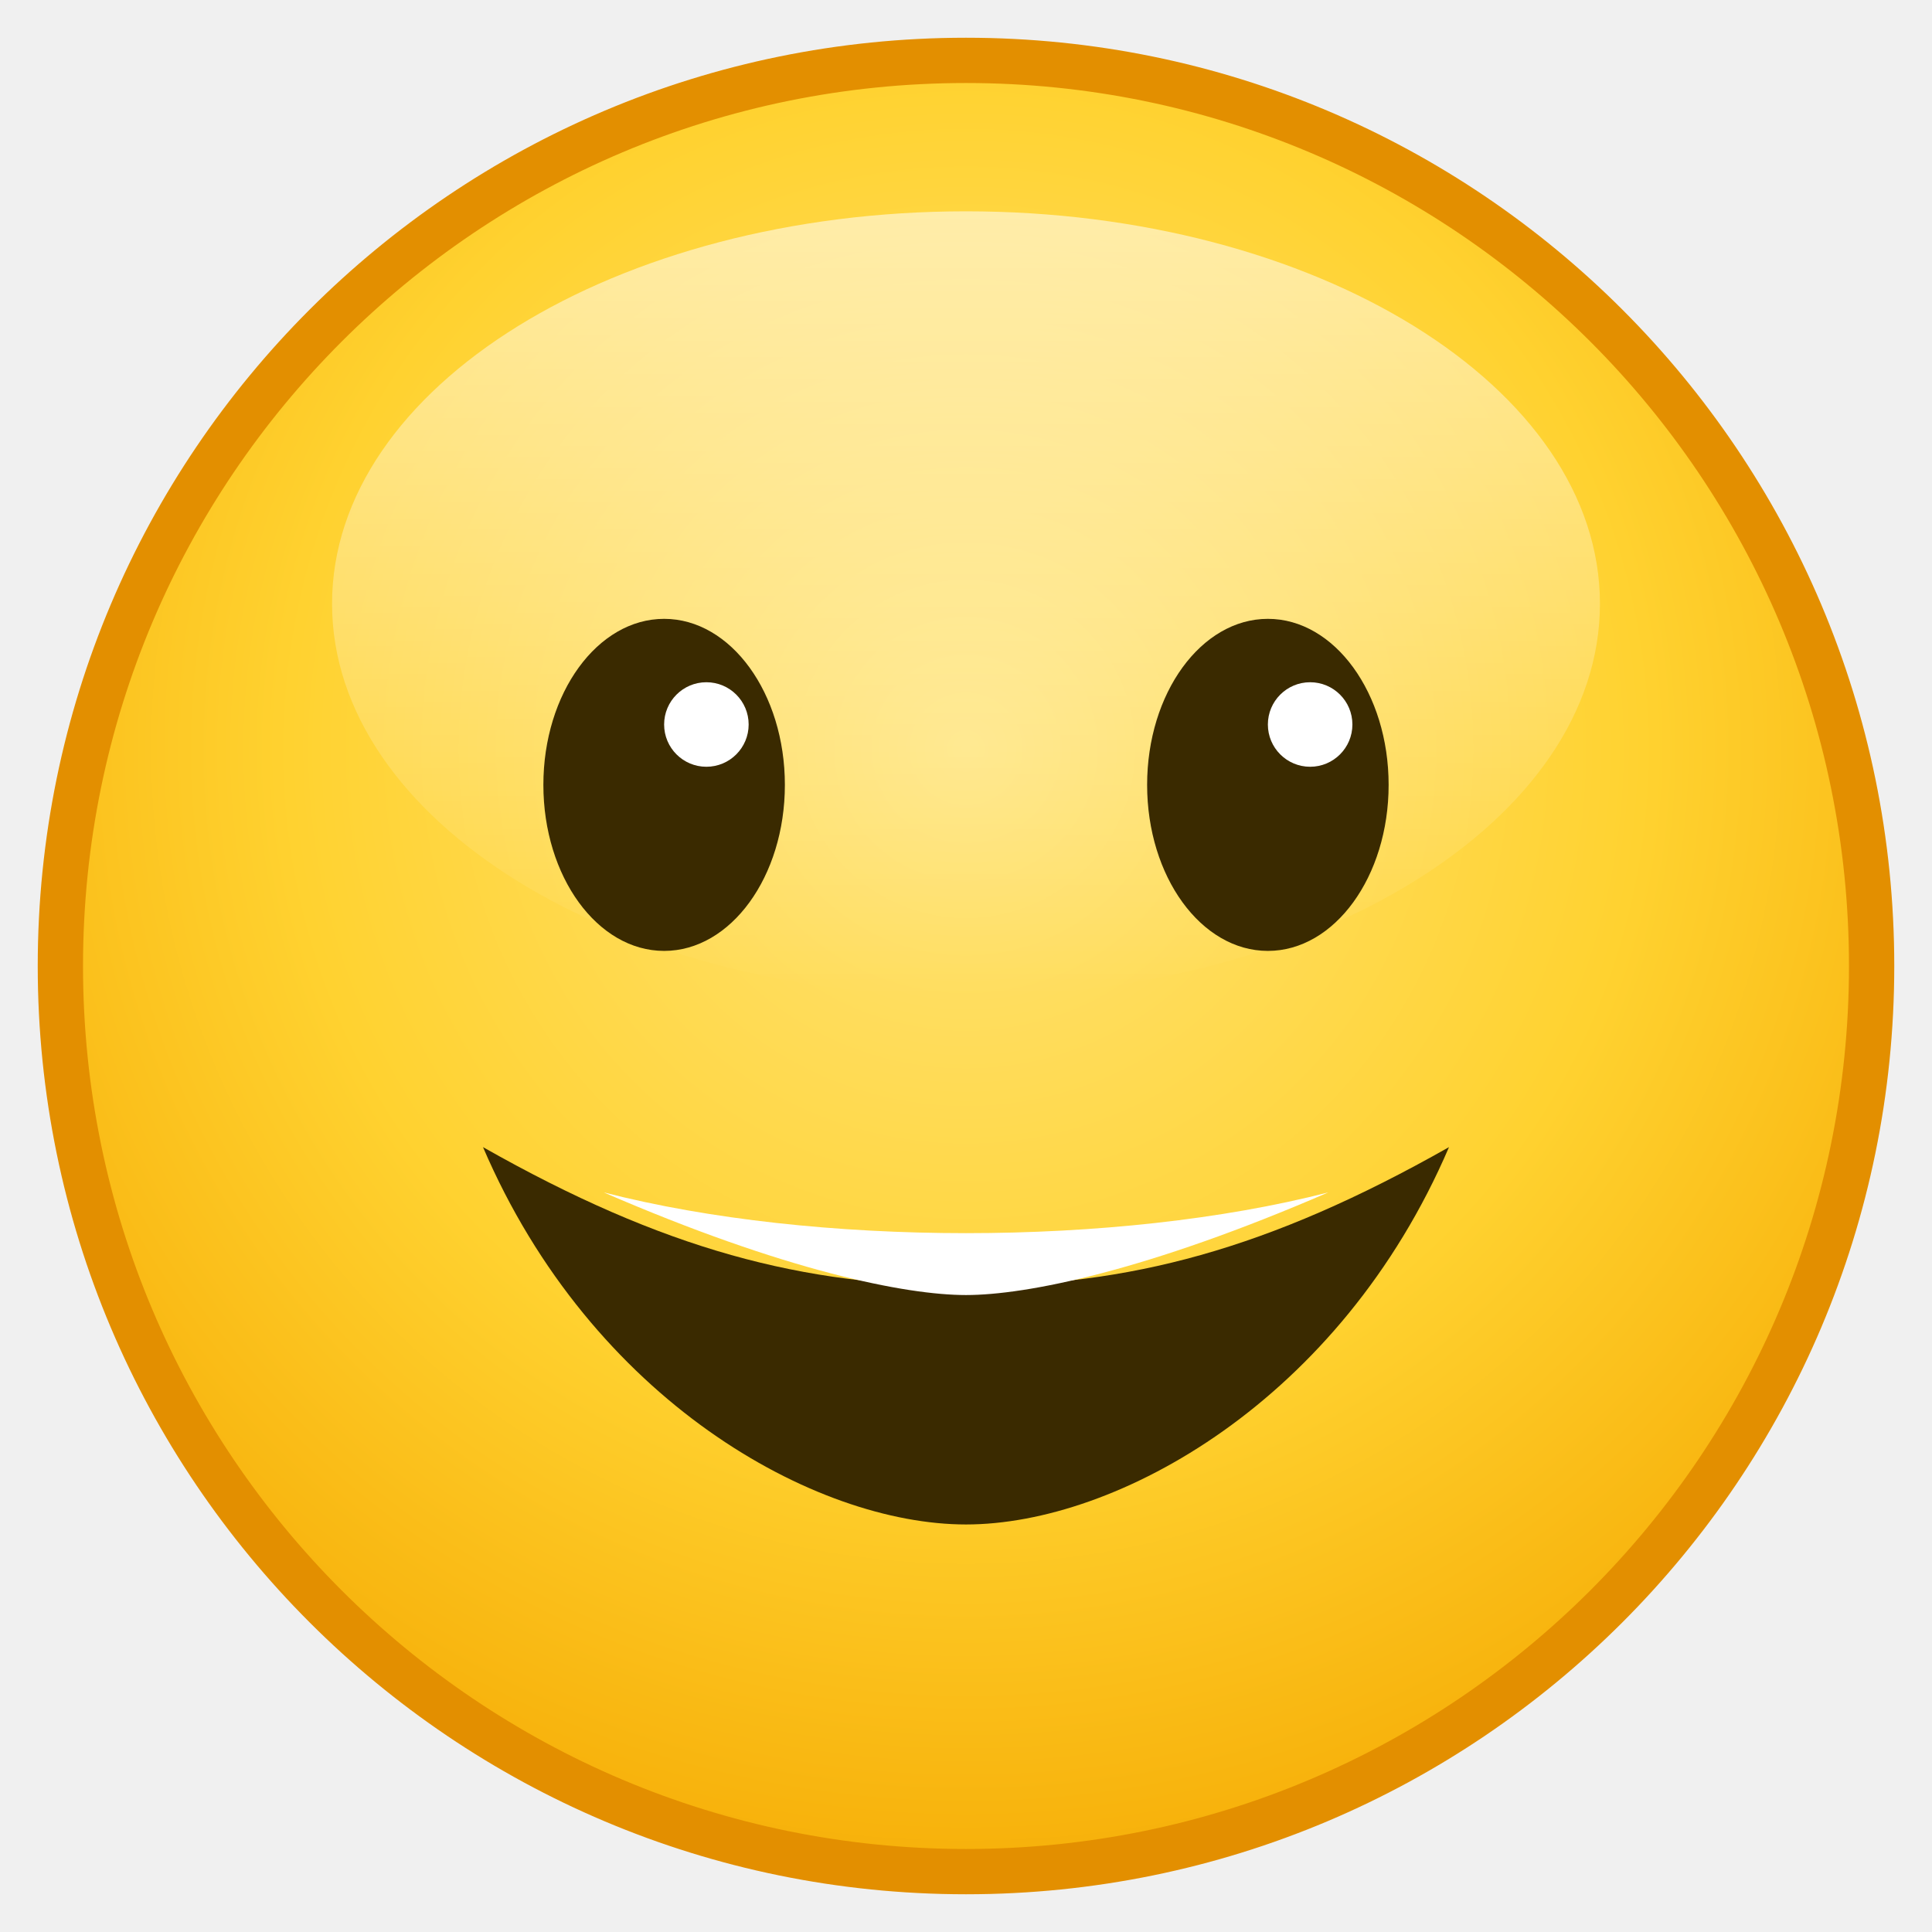
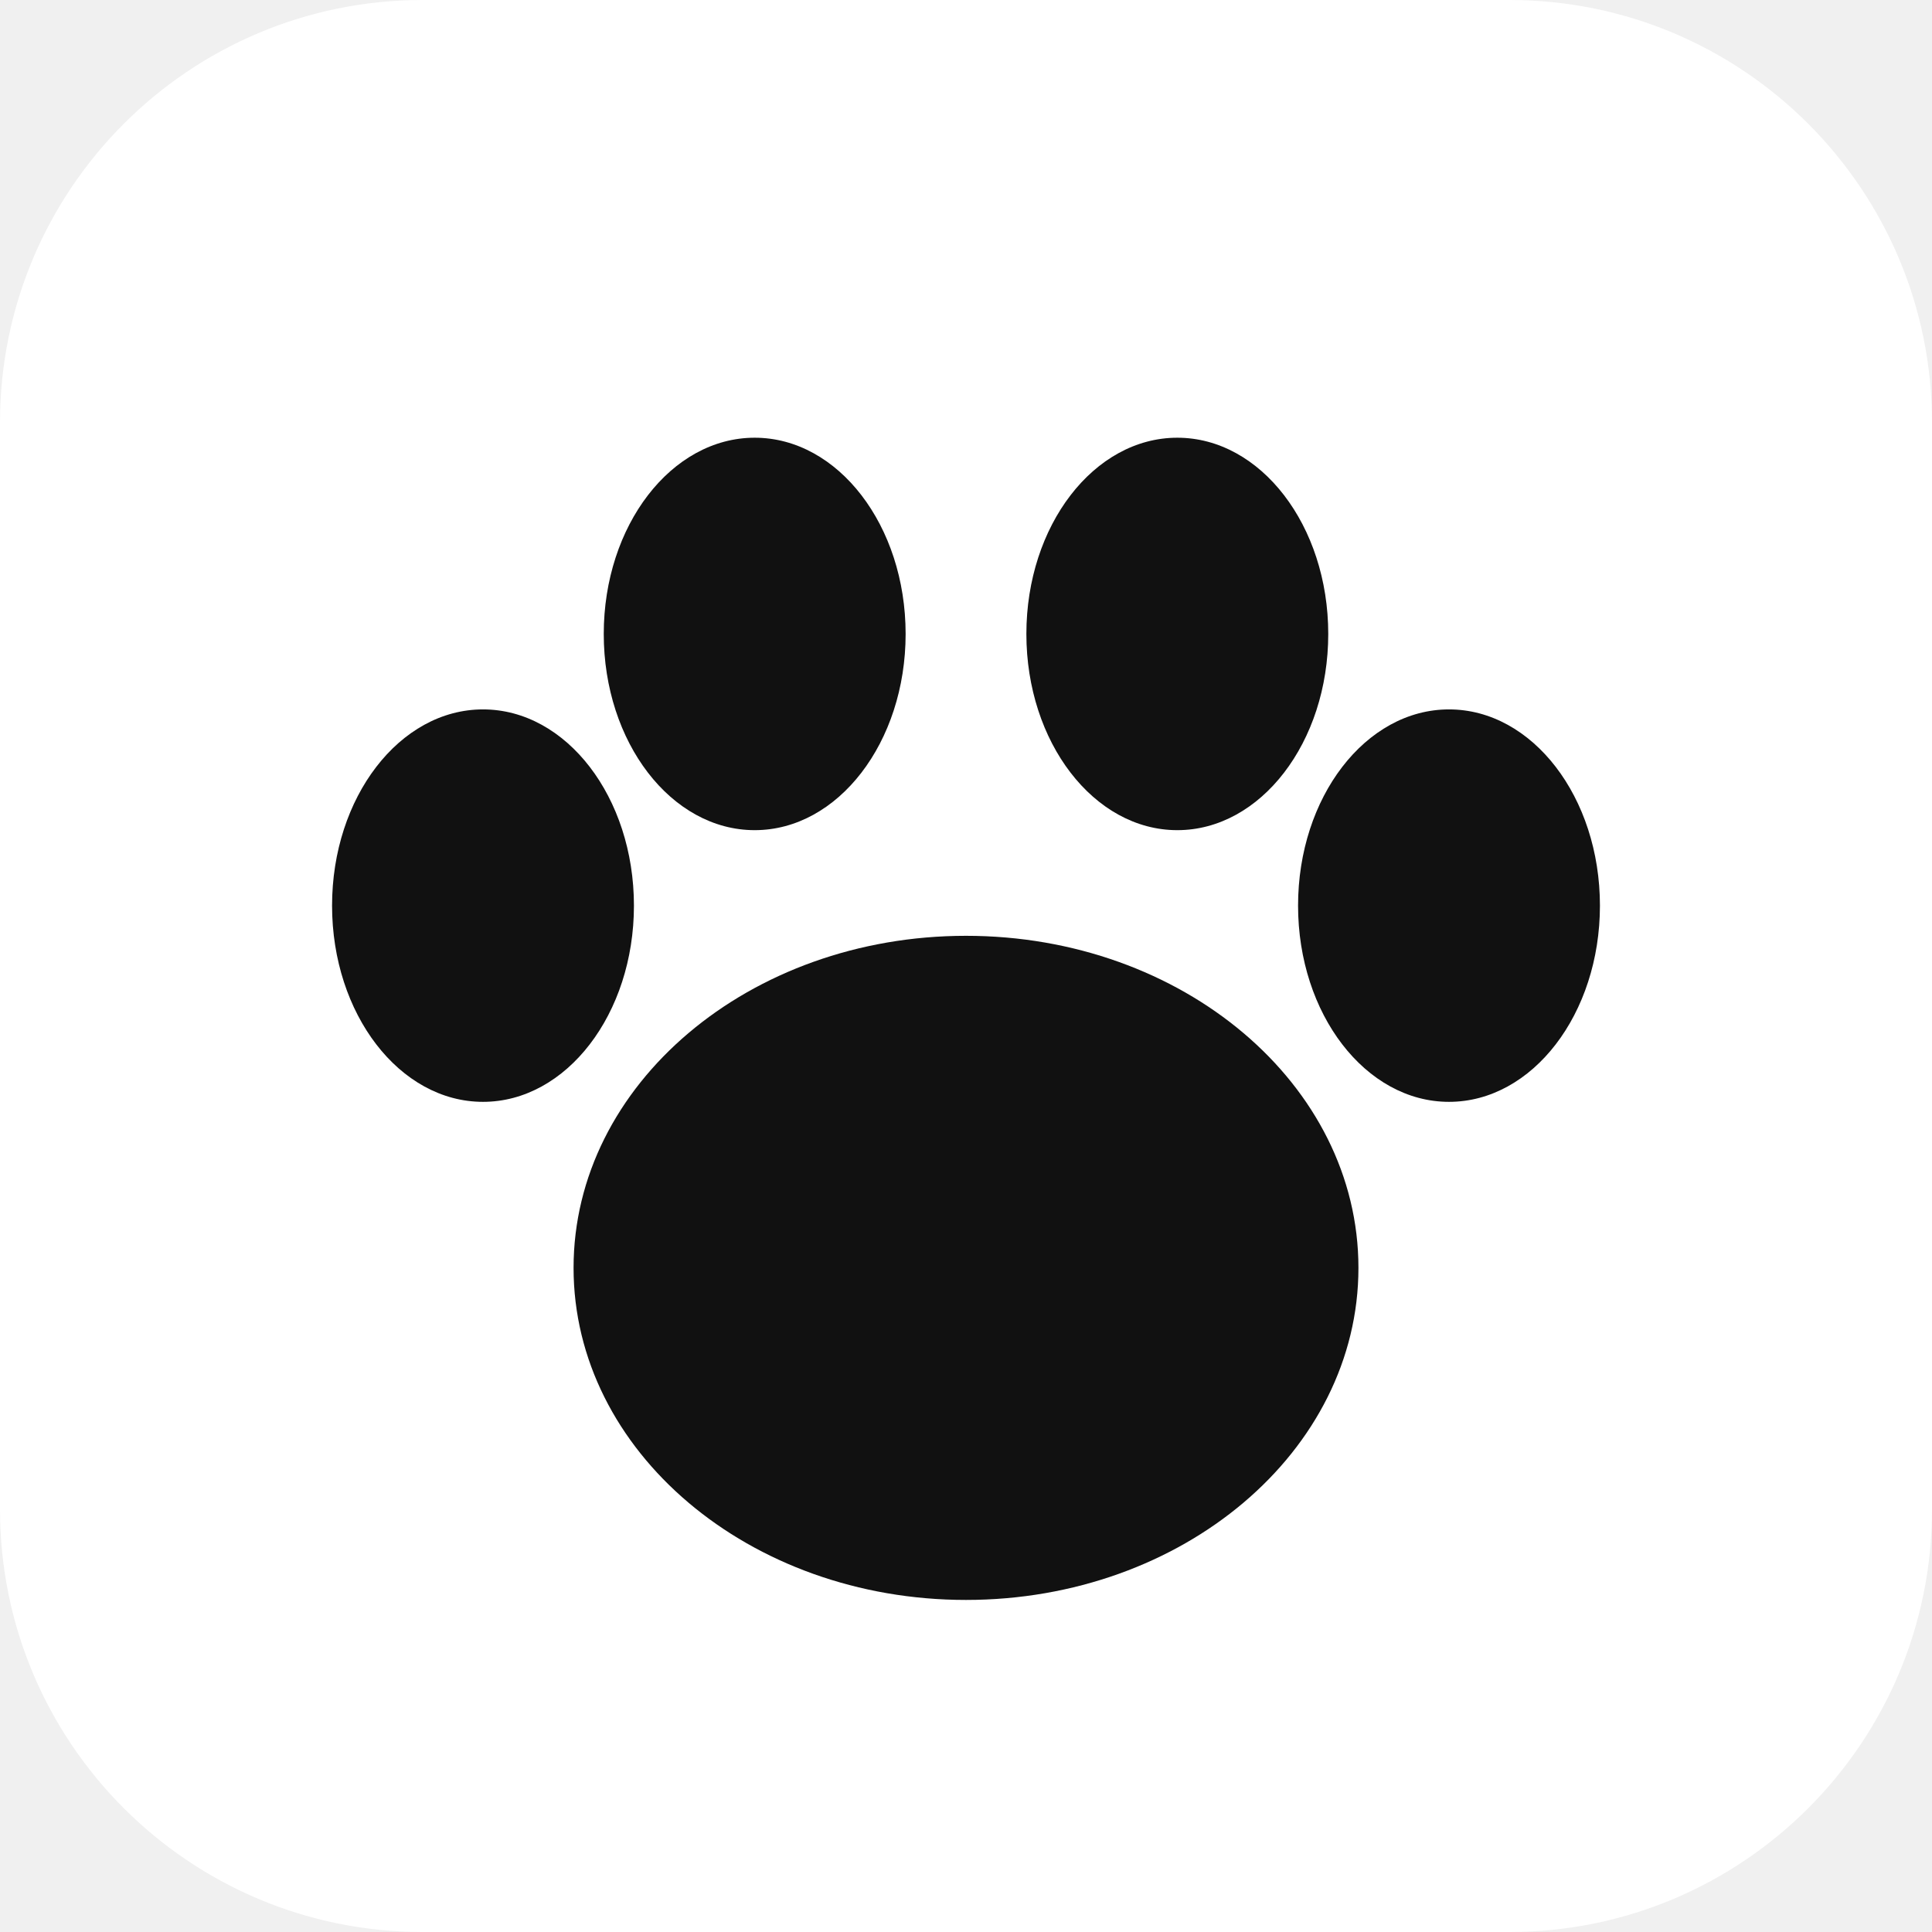
<svg xmlns="http://www.w3.org/2000/svg" viewBox="0 0 64 64" width="64" height="64">
-   <defs>
-     <radialGradient id="face" cx="50%" cy="38%" r="68%">
-       <stop offset="0%" stop-color="#FFE47A" />
-       <stop offset="55%" stop-color="#FFD230" />
-       <stop offset="100%" stop-color="#F5A800" />
-     </radialGradient>
-     <linearGradient id="gloss" x1="0" y1="0" x2="0" y2="1">
-       <stop offset="0%" stop-color="#FFFFFF" stop-opacity="0.55" />
-       <stop offset="100%" stop-color="#FFFFFF" stop-opacity="0" />
-     </linearGradient>
-   </defs>
-   <circle cx="32" cy="32" r="30" fill="url(#face)" stroke="#E38F00" stroke-width="1.5" />
-   <ellipse cx="32" cy="20" rx="21" ry="13" fill="url(#gloss)" />
-   <ellipse cx="22" cy="26" rx="4" ry="5.5" fill="#3A2A00" />
-   <ellipse cx="42" cy="26" rx="4" ry="5.5" fill="#3A2A00" />
-   <circle cx="23.4" cy="24" r="1.4" fill="#FFFFFF" />
-   <circle cx="43.4" cy="24" r="1.4" fill="#FFFFFF" />
-   <path d="M16 38c3.6 8.4 11 12.5 16 12.5S44.4 46.4 48 38c-6 3.4-10.6 4.6-16 4.6S22 41.4 16 38Z" fill="#3A2A00" />
-   <path d="M20 39.5c7 1.8 17 1.8 24 0-6 2.6-10 3.4-12 3.4s-6-.8-12-3.4Z" fill="#FFFFFF" />
+   <rect width="64" height="64" rx="14" fill="#ffffff" />
+   <g fill="#111111">
+     <ellipse cx="32" cy="42" rx="13" ry="11" />
+     <ellipse cx="16" cy="30" rx="5" ry="6.5" />
+     <ellipse cx="25" cy="21" rx="5" ry="6.5" />
+     <ellipse cx="39" cy="21" rx="5" ry="6.5" />
+     <ellipse cx="48" cy="30" rx="5" ry="6.5" />
+   </g>
</svg>
